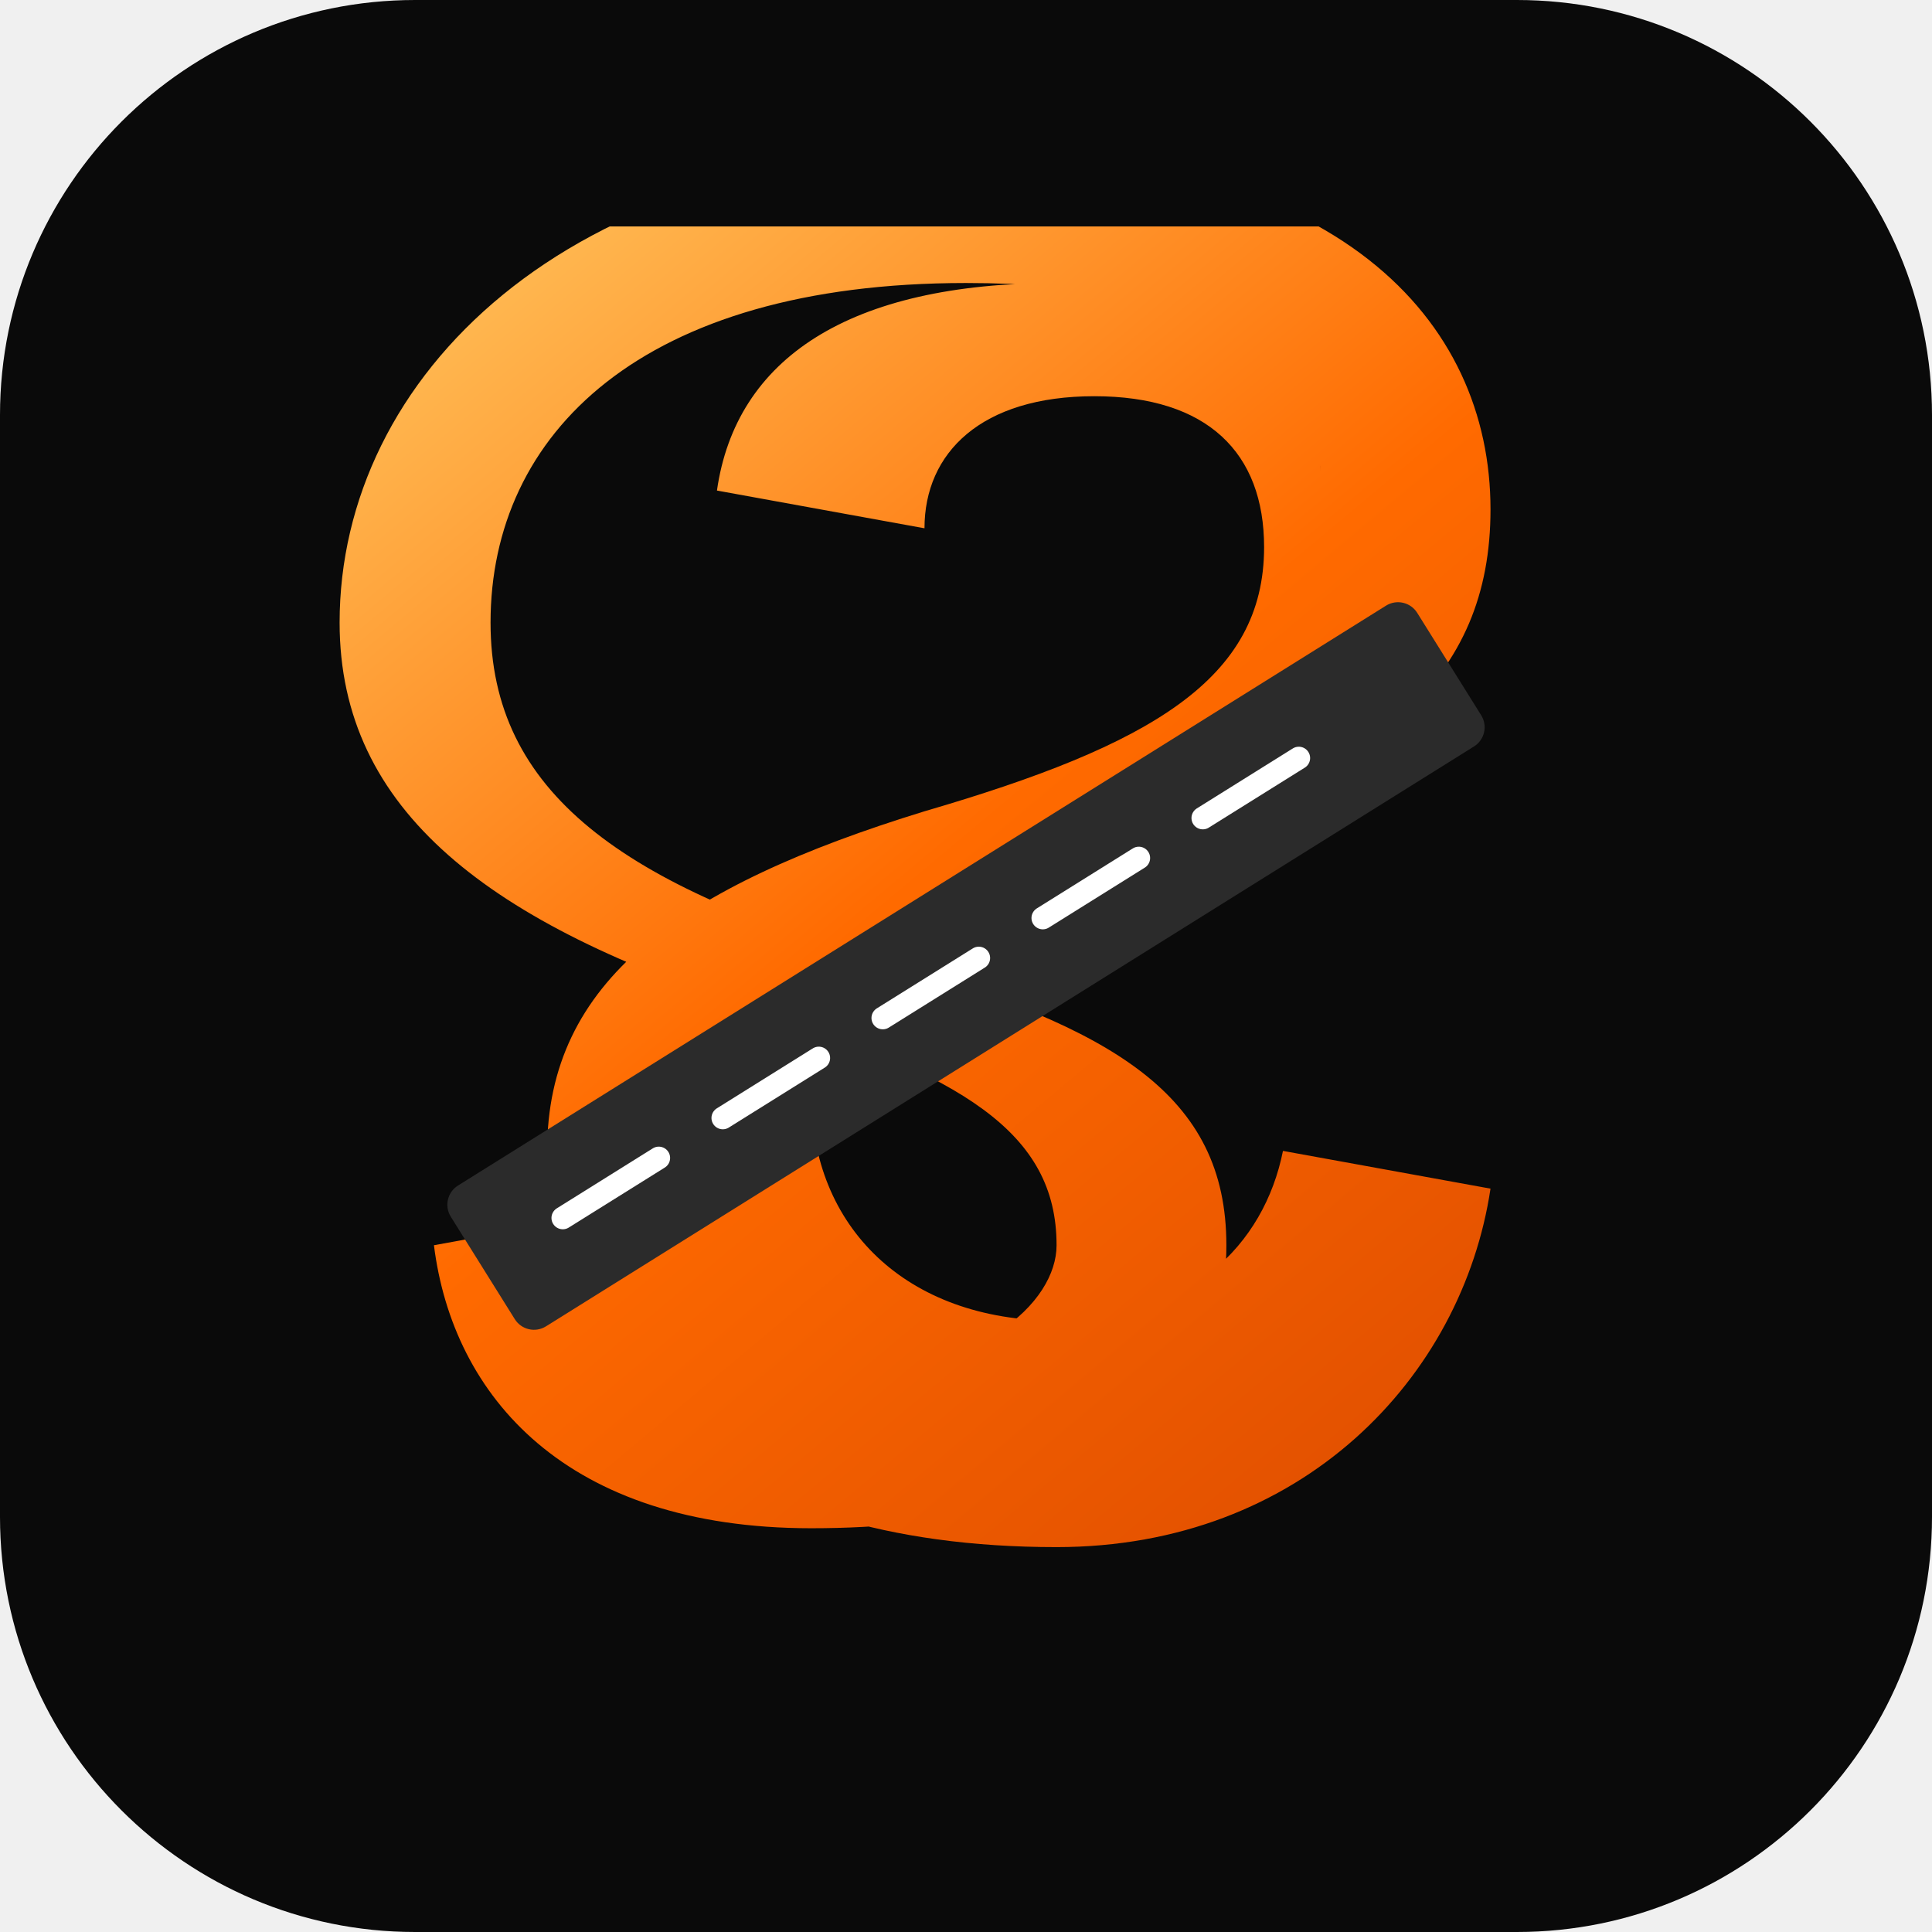
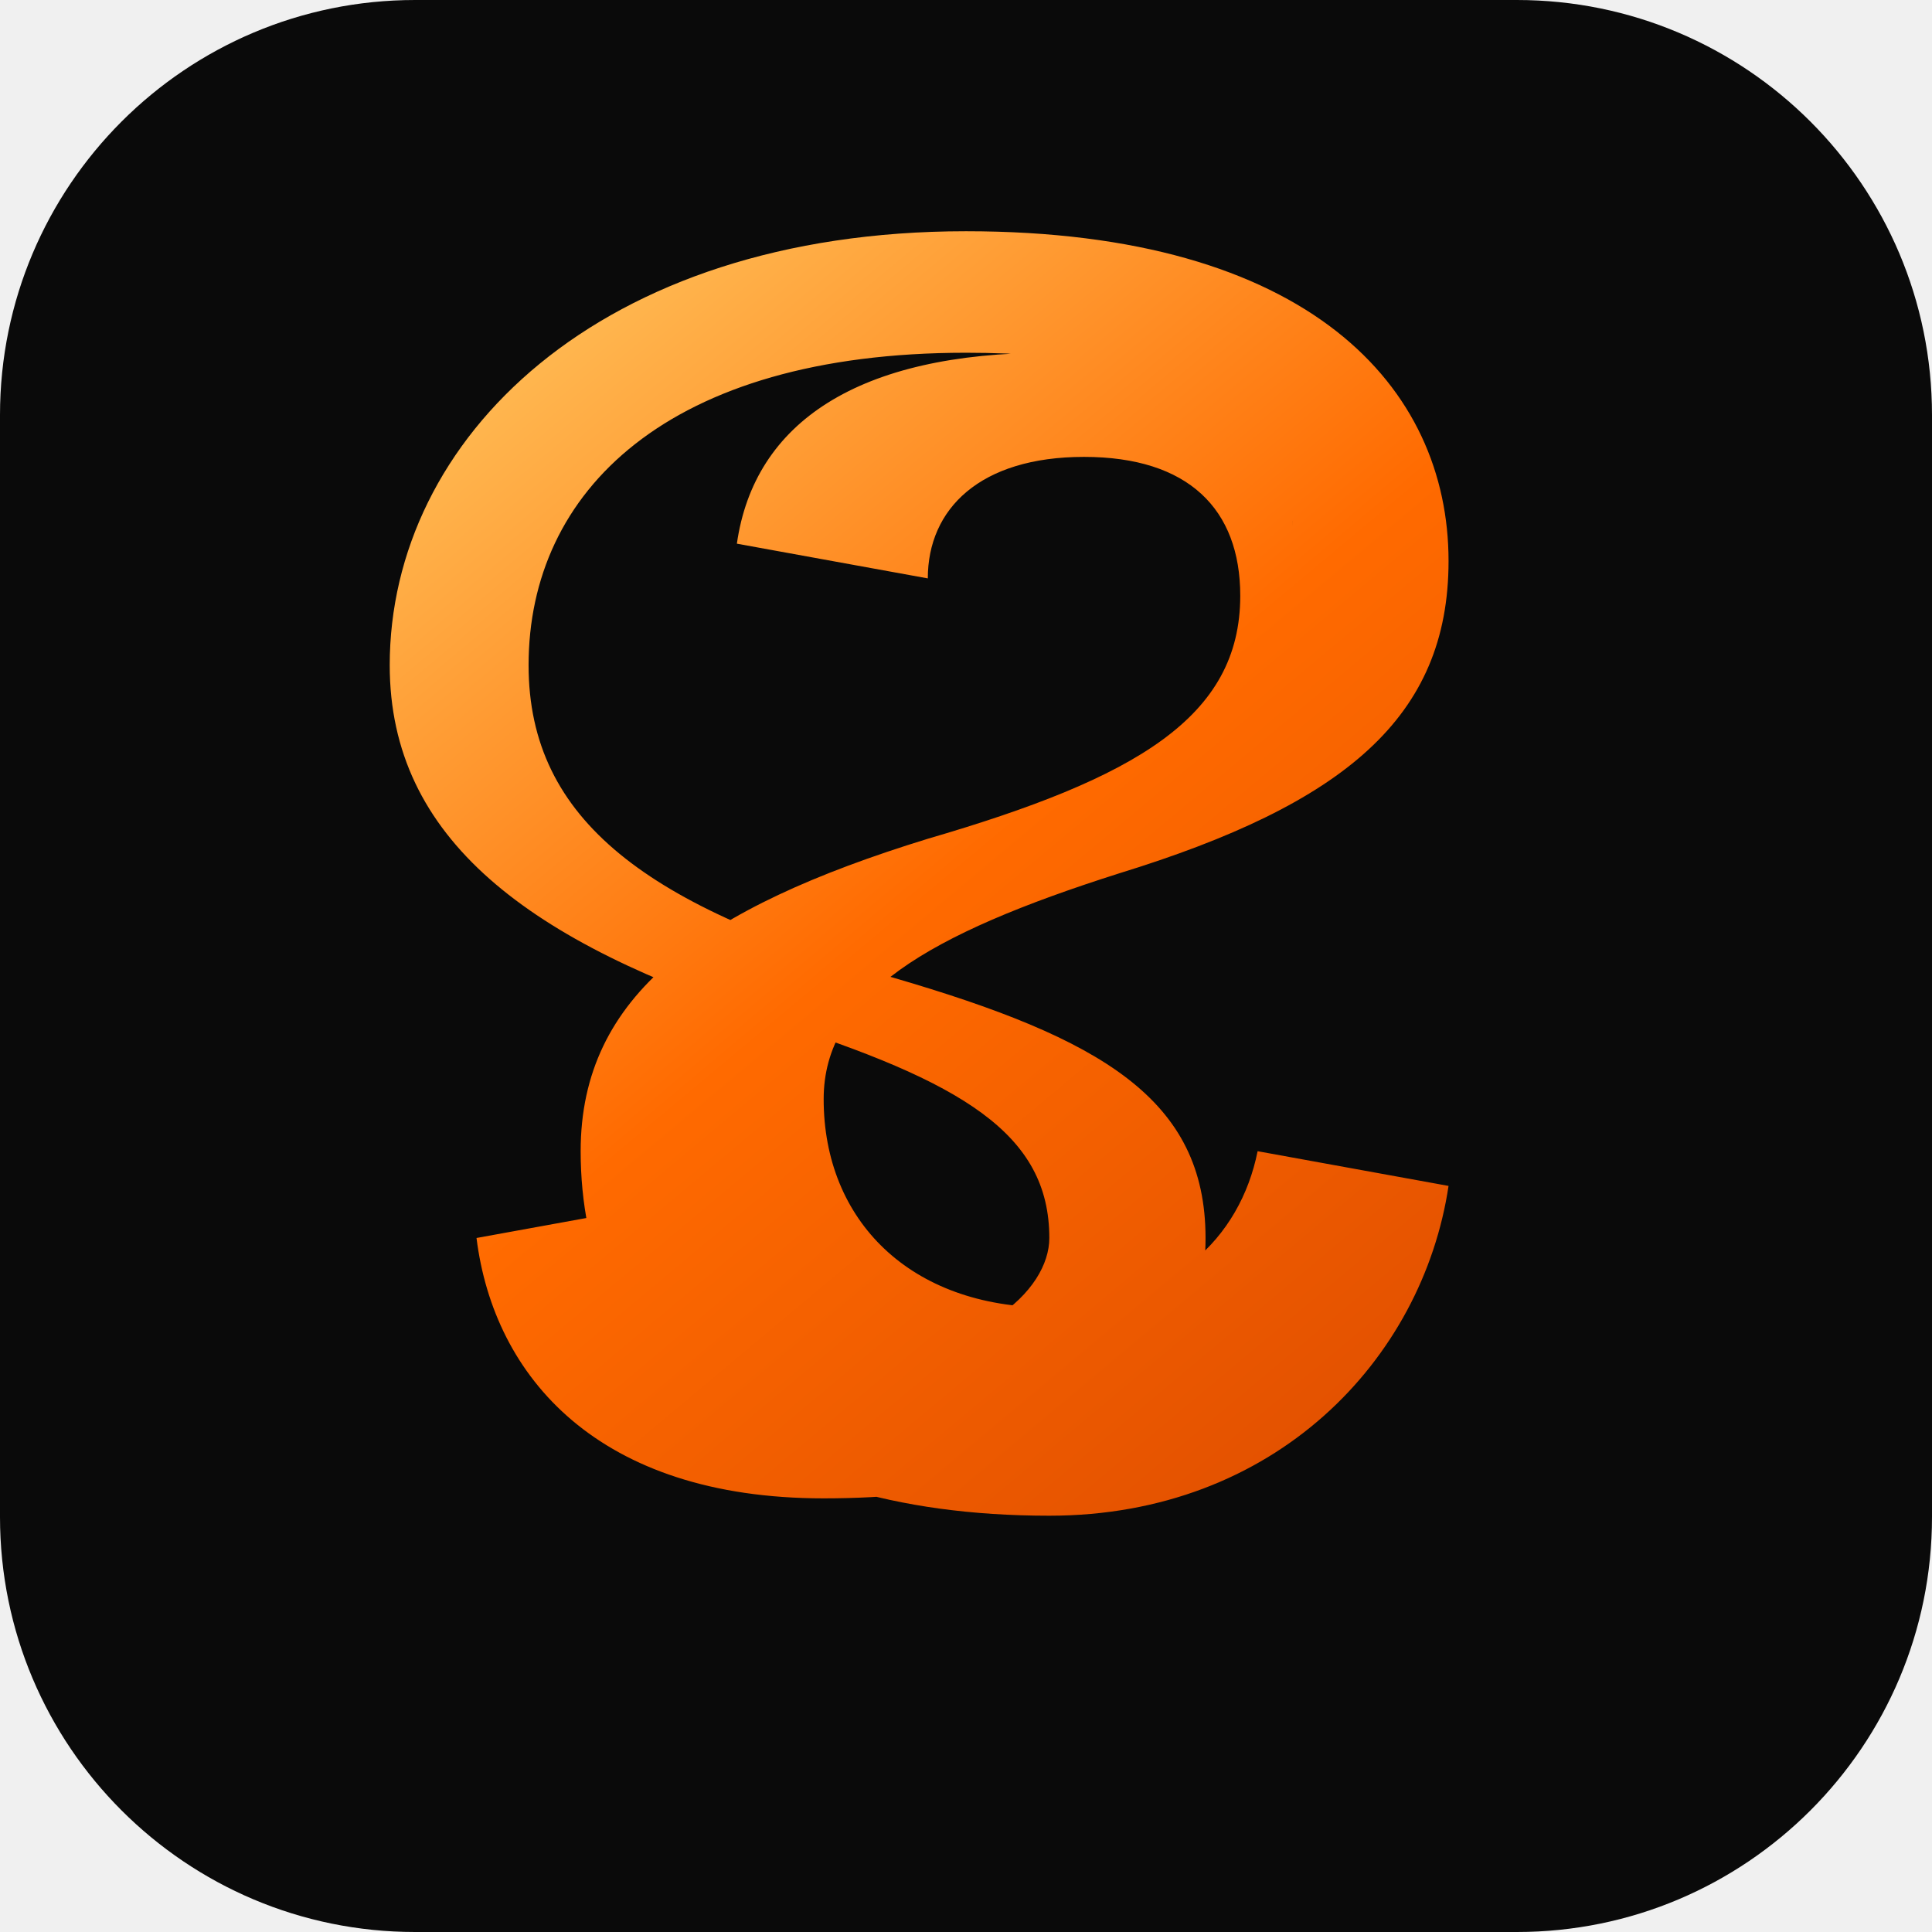
<svg xmlns="http://www.w3.org/2000/svg" width="1024" height="1024" viewBox="0 0 1024 1024">
  <rect width="1024" height="1024" rx="220" fill="#0A0A0A" />
  <defs>
    <linearGradient id="f" x1="200" y1="140" x2="820" y2="880" gradientUnits="userSpaceOnUse">
      <stop offset="0%" stop-color="#FFC15A" />
      <stop offset="45%" stop-color="#FF6A00" />
      <stop offset="100%" stop-color="#D94800" />
    </linearGradient>
-     <clipPath id="pad">
-       <rect x="120" y="120" width="784" height="784" rx="160" />
-     </clipPath>
  </defs>
-   <g clip-path="url(#pad)">
+   <g transform="translate(512 520) scale(0.92) translate(-512 -512)">
    <path fill="url(#f)" d="       M 700 250       C 700 190 640 150 512 150       C 340 150 260 230 260 330       C 260 420 330 470 470 510       C 590 545 650 580 650 660       C 650 750 580 810 430 810       C 300 810 240 740 230 660       L 340 640       C 350 700 380 730 430 730       C 520 730 560 690 560 660       C 560 600 510 570 400 535       C 260 490 180 430 180 330       C 180 200 300 80 512 80       C 710 80 790 170 790 270       C 790 360 730 410 600 450       C 490 485 430 520 430 580       C 430 650 480 700 560 700       C 630 700 670 660 680 610       L 790 630       C 775 730 690 820 560 820       C 380 820 290 730 290 610       C 290 520 360 470 490 430       C 610 395 670 360 670 290       C 670 240 640 210 580 210       C 520 210 490 240 490 280       L 380 260       C 390 190 450 150 560 150       C 660 150 700 190 700 250       Z     " />
-     <g transform="rotate(-32 512 512)">
-       <rect x="210" y="468" width="604" height="88" rx="12" fill="#2B2B2B" />
-       <g stroke="#FFFFFF" stroke-width="12" stroke-linecap="round">
-         <line x1="260" y1="512" x2="320" y2="512" />
-         <line x1="360" y1="512" x2="420" y2="512" />
-         <line x1="460" y1="512" x2="520" y2="512" />
-         <line x1="560" y1="512" x2="620" y2="512" />
-         <line x1="660" y1="512" x2="720" y2="512" />
-       </g>
-     </g>
  </g>
</svg>
